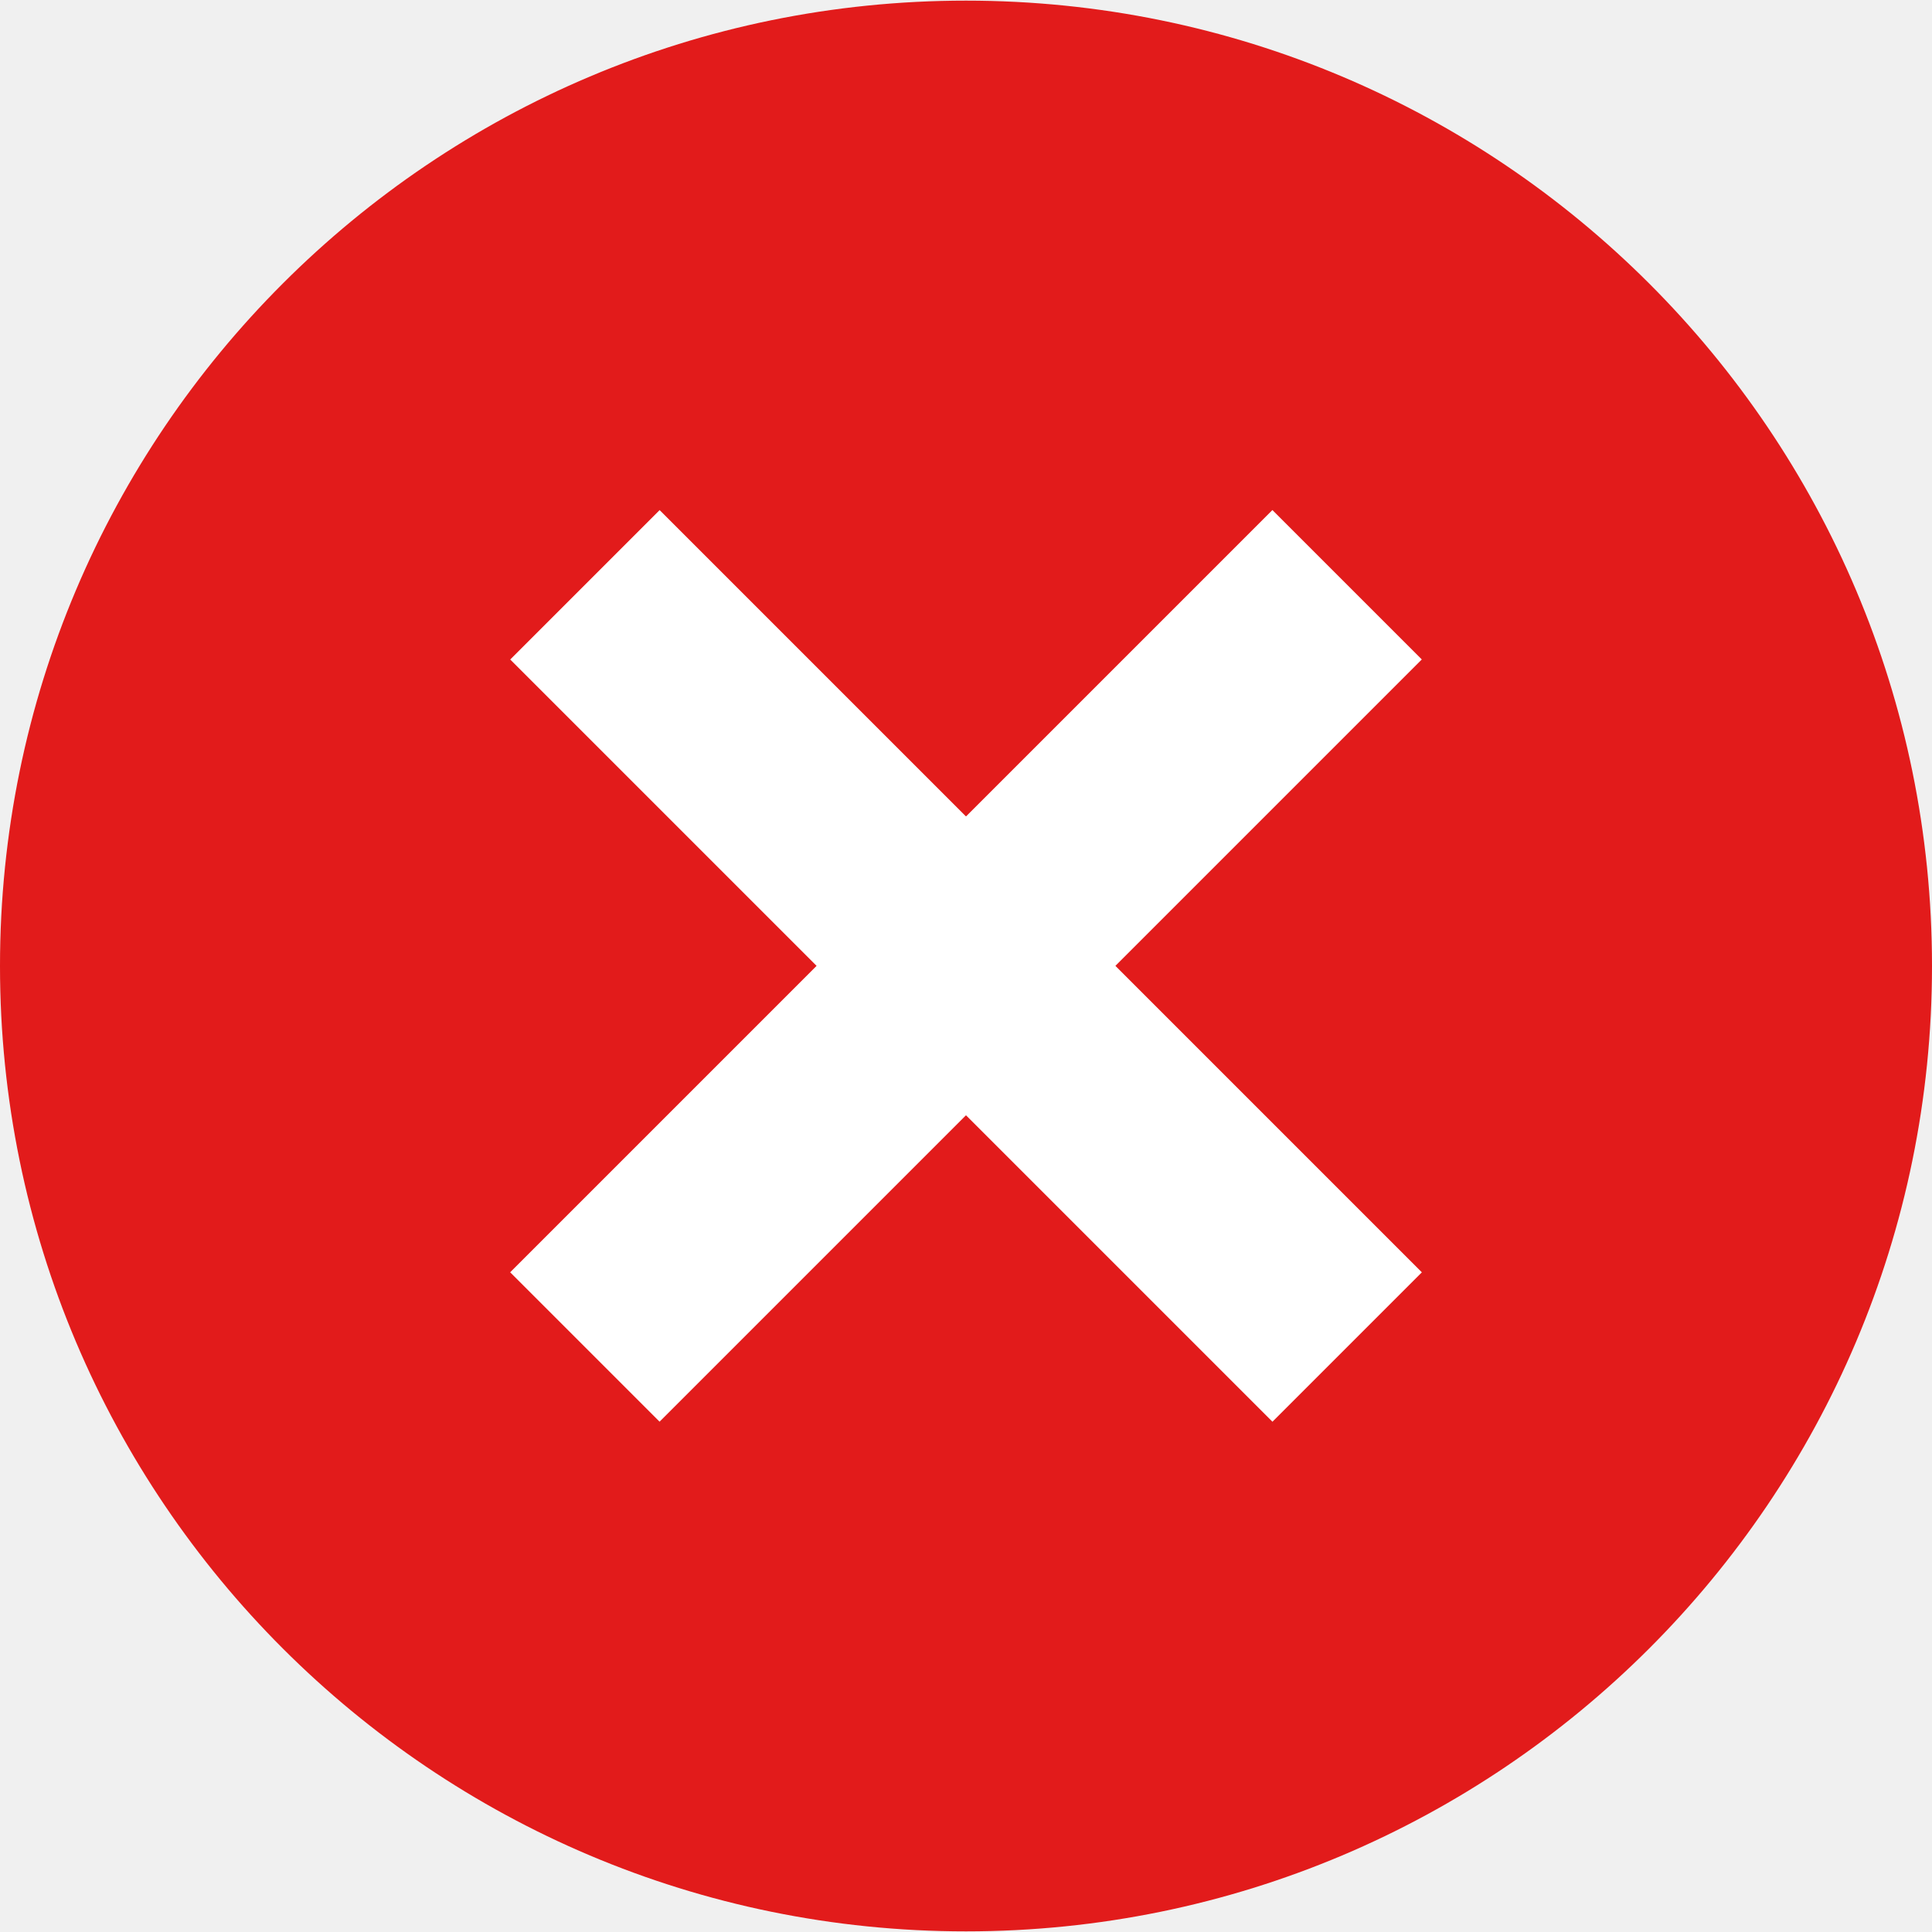
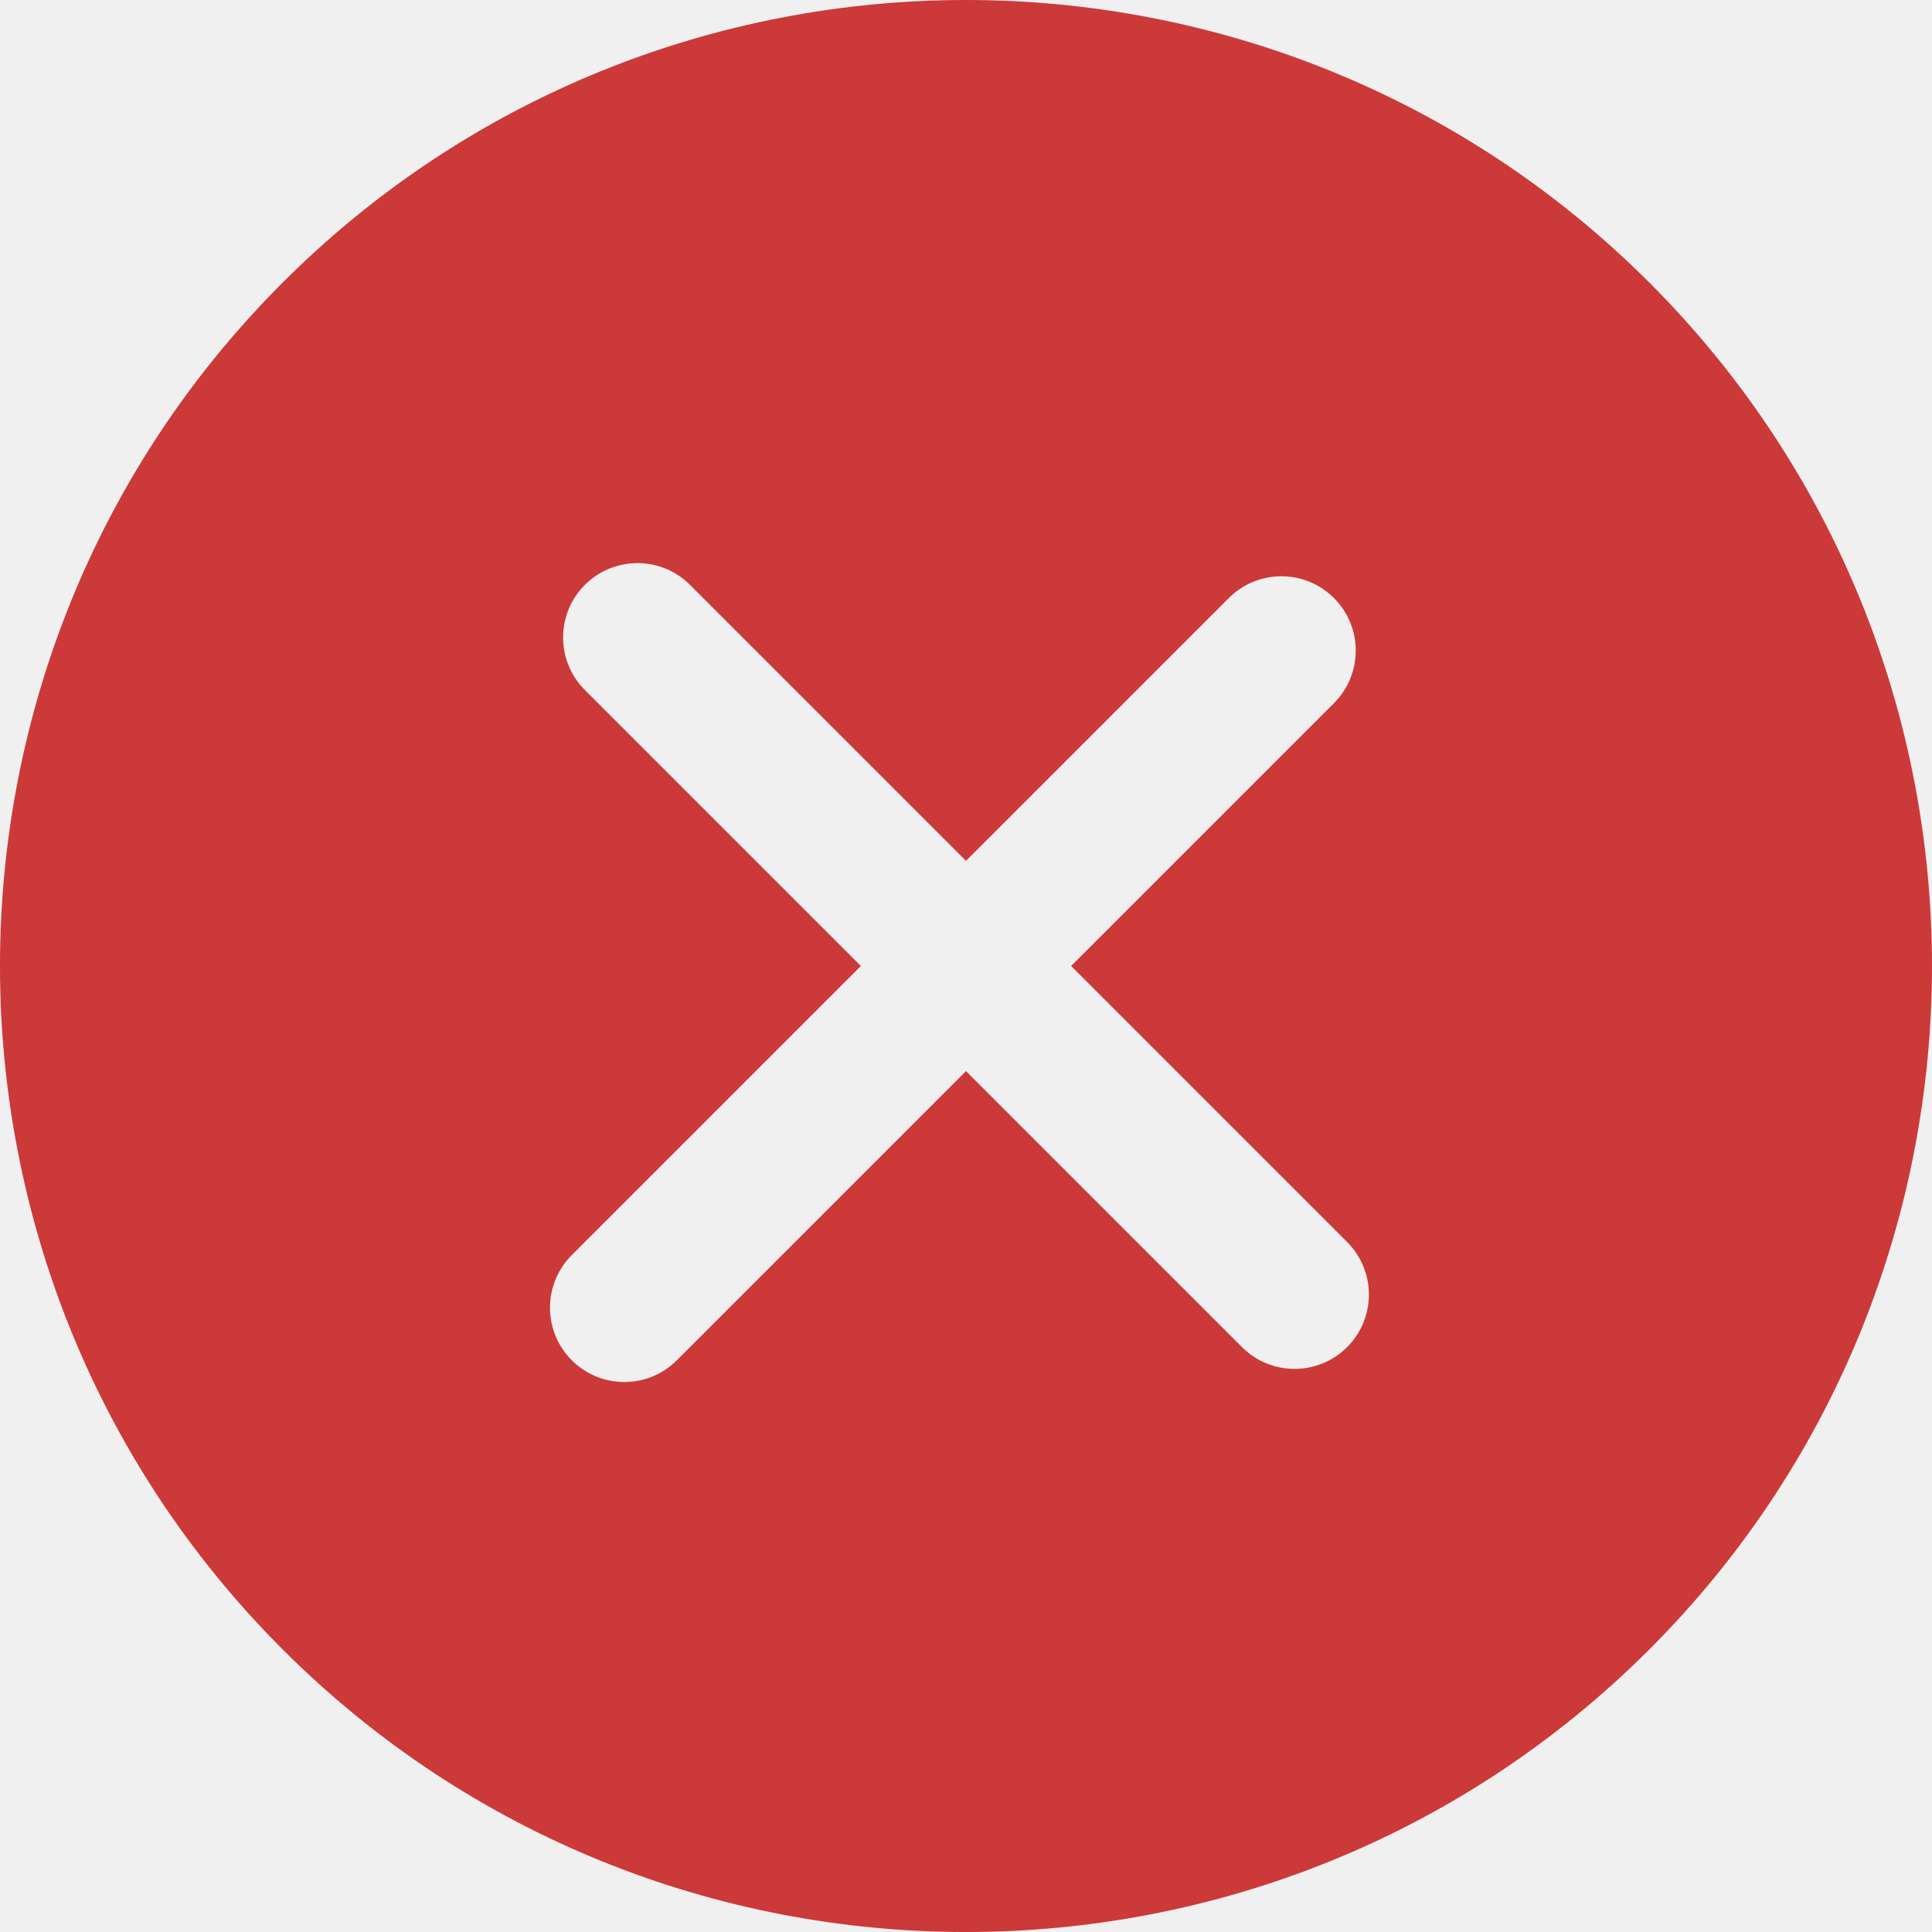
- <svg xmlns="http://www.w3.org/2000/svg" version="1.1" id="Layer_1" x="0px" y="0px" viewBox="0 0 512 512" style="enable-background:new 0 0 512 512;" xml:space="preserve">
-   <ellipse style="fill:#E21B1B;" cx="256" cy="256" rx="256" ry="255.832" />
+ <svg xmlns="http://www.w3.org/2000/svg" version="1.1" id="Capa_1" x="0px" y="0px" viewBox="0 0 51.976 51.976" style="enable-background:new 0 0 51.976 51.976;" xml:space="preserve" width="512px" height="512px">
  <g>
-     <rect x="228.021" y="113.143" transform="matrix(0.7071 -0.7071 0.7071 0.7071 -106.0178 256.0051)" style="fill:#FFFFFF;" width="55.991" height="285.669" />
-     <rect x="113.164" y="227.968" transform="matrix(0.7071 -0.7071 0.7071 0.7071 -106.0134 255.9885)" style="fill:#FFFFFF;" width="285.669" height="55.991" />
+     <path d="M44.373,7.603c-10.137-10.137-26.632-10.138-36.77,0c-10.138,10.138-10.137,26.632,0,36.77s26.632,10.138,36.77,0   C54.51,34.235,54.51,17.74,44.373,7.603z M36.241,36.241c-0.781,0.781-2.047,0.781-2.828,0l-7.425-7.425l-7.778,7.778   c-0.781,0.781-2.047,0.781-2.828,0c-0.781-0.781-0.781-2.047,0-2.828l7.778-7.778l-7.425-7.425c-0.781-0.781-0.781-2.048,0-2.828   c0.781-0.781,2.047-0.781,2.828,0l7.425,7.425l7.071-7.071c0.781-0.781,2.047-0.781,2.828,0c0.781,0.781,0.781,2.047,0,2.828   l-7.071,7.071l7.425,7.425C37.022,34.194,37.022,35.46,36.241,36.241z" fill="#cc3939" />
  </g>
  <g>
</g>
  <g>
</g>
  <g>
</g>
  <g>
</g>
  <g>
</g>
  <g>
</g>
  <g>
</g>
  <g>
</g>
  <g>
</g>
  <g>
</g>
  <g>
</g>
  <g>
</g>
  <g>
</g>
  <g>
</g>
  <g>
</g>
</svg>
